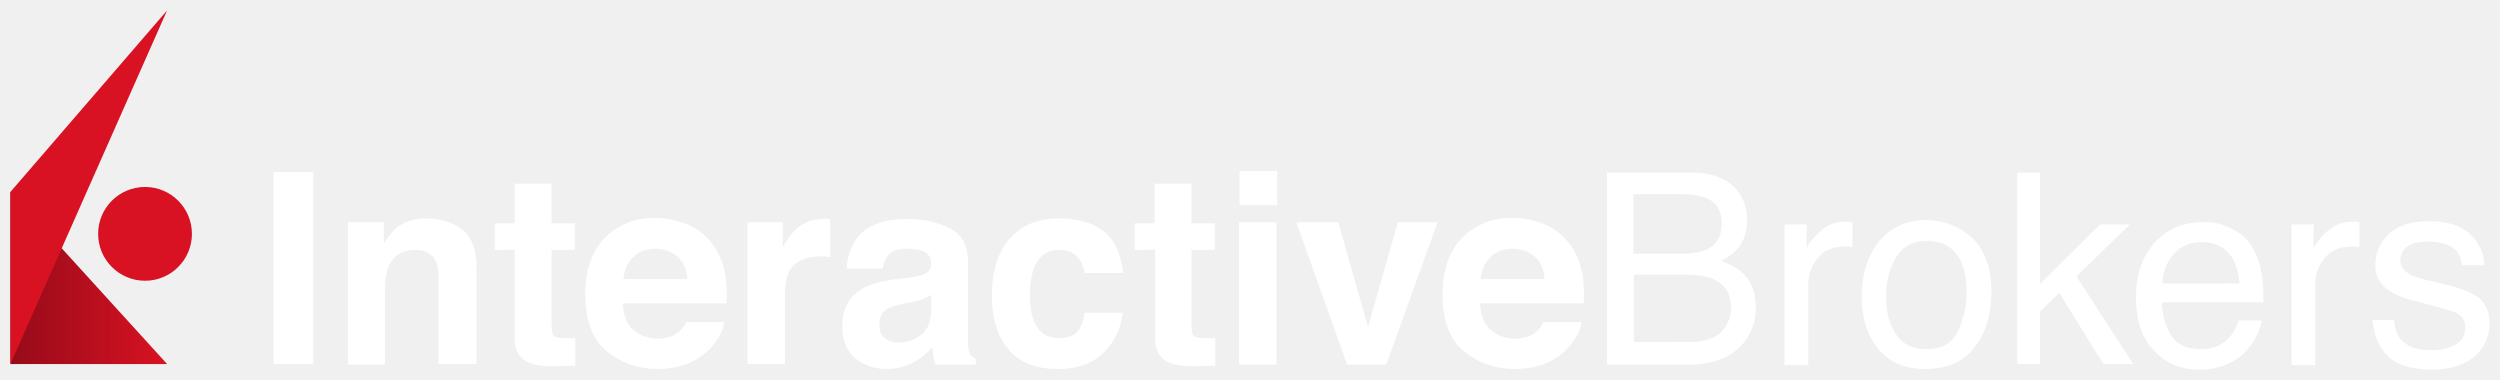
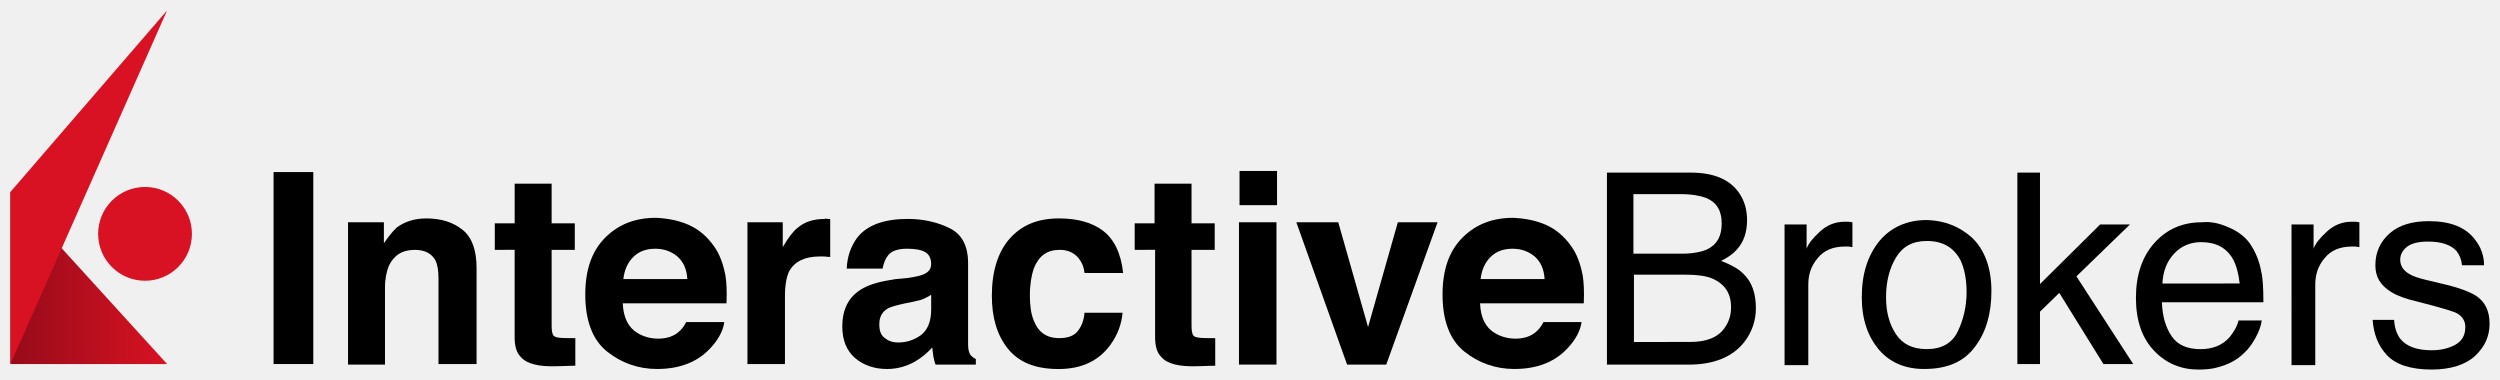
<svg xmlns="http://www.w3.org/2000/svg" width="119.904mm" height="18.224mm" viewBox="0 0 119.904 18.224" version="1.1" id="svg9835">
  <defs id="defs9829">
    <linearGradient gradientTransform="matrix(-1,0,0,1,3894.245,0)" y2="49.001" x2="3893.389" y1="49.001" x1="3864.982" gradientUnits="userSpaceOnUse" id="SVGID_1_">
      <stop id="stop9697" style="stop-color:#D81222" offset="0" />
      <stop id="stop9699" style="stop-color:#960B1A" offset="1" />
    </linearGradient>
  </defs>
  <g id="layer1" transform="translate(12.58283,-170.9711)">
    <g id="g9910" transform="translate(0.5000004,-0.5000008)">
-       <path style="fill:#ffffff;stroke-width:0.265" class="st0" d="M 1.943,188.931 H 0.038 v -9.207 H 1.943 Z" id="path9659" />
-       <path style="fill:#ffffff;stroke-width:0.265" class="st0" d="m 9.113,182.502 c 0.45,0.37 0.661,0.979 0.661,1.826 v 4.604 h -1.826 v -4.128 c 0,-0.37 -0.053,-0.635 -0.132,-0.82 -0.185,-0.344 -0.503,-0.529 -1.005,-0.529 -0.609,0 -1.005,0.265 -1.244,0.767 -0.106,0.265 -0.185,0.609 -0.185,1.032 v 3.704 h -1.773 v -6.826 h 1.72 v 1.005 c 0.238,-0.344 0.45,-0.609 0.635,-0.767 0.37,-0.265 0.82,-0.423 1.402,-0.423 0.714,0 1.296,0.185 1.746,0.556 z" id="path9661" />
-       <path style="fill:#ffffff;stroke-width:0.265" class="st0" d="m 10.648,183.454 v -1.27 h 0.953 v -1.905 h 1.773 v 1.905 h 1.111 v 1.27 h -1.111 v 3.598 c 0,0.291 0.026,0.45 0.106,0.529 0.079,0.079 0.291,0.106 0.661,0.106 0.053,0 0.106,0 0.185,0 0.053,0 0.132,0 0.185,0 v 1.323 l -0.9,0.026 c -0.847,0.026 -1.429,-0.106 -1.72,-0.45 -0.212,-0.212 -0.291,-0.529 -0.291,-0.953 v -4.18 z" id="path9663" />
-       <path style="fill:#ffffff;stroke-width:0.265" class="st0" d="m 19.961,182.263 c 0.476,0.212 0.873,0.556 1.191,1.005 0.291,0.397 0.45,0.873 0.556,1.402 0.053,0.318 0.079,0.767 0.053,1.349 h -4.974 c 0.026,0.688 0.265,1.164 0.714,1.429 0.265,0.159 0.609,0.265 0.979,0.265 0.397,0 0.741,-0.106 0.979,-0.318 0.132,-0.106 0.265,-0.265 0.37,-0.476 h 1.826 c -0.053,0.397 -0.265,0.82 -0.661,1.244 -0.609,0.661 -1.455,1.005 -2.566,1.005 -0.9,0 -1.72,-0.291 -2.408,-0.847 -0.688,-0.556 -1.032,-1.482 -1.032,-2.725 0,-1.191 0.318,-2.09 0.953,-2.725 0.635,-0.635 1.429,-0.953 2.434,-0.953 0.582,0.026 1.111,0.132 1.587,0.344 z m -2.672,1.535 c -0.265,0.265 -0.423,0.609 -0.476,1.058 h 3.069 c -0.026,-0.476 -0.185,-0.82 -0.476,-1.085 -0.291,-0.238 -0.635,-0.37 -1.058,-0.37 -0.45,0 -0.794,0.132 -1.058,0.397 z" id="path9665" />
-       <path style="fill:#ffffff;stroke-width:0.265" class="st0" d="m 26.576,181.972 c 0.026,0 0.079,0 0.159,0 v 1.826 c -0.106,0 -0.212,-0.026 -0.291,-0.026 -0.079,0 -0.159,0 -0.212,0 -0.714,0 -1.191,0.238 -1.455,0.688 -0.132,0.265 -0.212,0.661 -0.212,1.217 v 3.254 h -1.799 v -6.8 h 1.693 v 1.191 c 0.265,-0.45 0.503,-0.767 0.714,-0.926 0.344,-0.291 0.767,-0.423 1.296,-0.423 0.053,-0.026 0.079,-0.026 0.106,0 z" id="path9667" />
-       <path style="fill:#ffffff;stroke-width:0.265" class="st0" d="m 30.465,184.803 c 0.344,-0.053 0.582,-0.106 0.714,-0.159 0.265,-0.106 0.397,-0.265 0.397,-0.503 0,-0.291 -0.106,-0.476 -0.291,-0.582 -0.185,-0.106 -0.476,-0.159 -0.873,-0.159 -0.423,0 -0.741,0.106 -0.9,0.318 -0.132,0.159 -0.212,0.37 -0.265,0.635 h -1.72 c 0.026,-0.609 0.212,-1.085 0.503,-1.482 0.476,-0.609 1.296,-0.9 2.434,-0.9 0.741,0 1.429,0.159 2.011,0.45 0.582,0.291 0.873,0.847 0.873,1.667 v 3.122 c 0,0.212 0,0.476 0,0.794 0,0.238 0.053,0.397 0.106,0.476 0.053,0.079 0.159,0.159 0.265,0.212 v 0.265 h -1.931 c -0.053,-0.132 -0.079,-0.265 -0.106,-0.397 -0.026,-0.132 -0.026,-0.265 -0.053,-0.423 -0.238,0.265 -0.529,0.503 -0.847,0.688 -0.397,0.212 -0.82,0.344 -1.323,0.344 -0.609,0 -1.138,-0.185 -1.535,-0.529 -0.397,-0.344 -0.609,-0.847 -0.609,-1.508 0,-0.847 0.318,-1.455 0.979,-1.826 0.37,-0.212 0.873,-0.344 1.587,-0.45 z m 1.085,0.82 c -0.106,0.079 -0.238,0.132 -0.344,0.185 -0.106,0.053 -0.265,0.079 -0.476,0.132 l -0.397,0.079 c -0.37,0.079 -0.661,0.159 -0.82,0.238 -0.291,0.159 -0.423,0.423 -0.423,0.767 0,0.318 0.079,0.529 0.265,0.661 0.159,0.132 0.37,0.212 0.635,0.212 0.397,0 0.741,-0.106 1.085,-0.344 0.318,-0.238 0.503,-0.635 0.503,-1.244 v -0.688 z" id="path9669" />
-       <path style="fill:#ffffff;stroke-width:0.265" class="st0" d="m 38.932,184.565 c -0.026,-0.265 -0.106,-0.476 -0.265,-0.688 -0.212,-0.265 -0.503,-0.423 -0.926,-0.423 -0.609,0 -1.005,0.291 -1.244,0.9 -0.106,0.318 -0.185,0.741 -0.185,1.27 0,0.503 0.053,0.9 0.185,1.217 0.212,0.556 0.609,0.847 1.217,0.847 0.423,0 0.714,-0.106 0.9,-0.344 0.185,-0.238 0.291,-0.529 0.318,-0.873 h 1.826 c -0.053,0.556 -0.238,1.058 -0.582,1.535 -0.556,0.767 -1.376,1.164 -2.487,1.164 -1.111,0 -1.905,-0.318 -2.434,-0.979 -0.529,-0.661 -0.767,-1.508 -0.767,-2.54 0,-1.164 0.291,-2.09 0.847,-2.725 0.582,-0.661 1.349,-0.979 2.381,-0.979 0.847,0 1.561,0.185 2.09,0.582 0.529,0.397 0.873,1.058 0.979,2.037 z" id="path9671" />
-       <path style="fill:#ffffff;stroke-width:0.265" class="st0" d="m 41.339,183.454 v -1.27 h 0.953 v -1.905 h 1.773 v 1.905 h 1.111 v 1.27 h -1.111 v 3.598 c 0,0.291 0.026,0.45 0.106,0.529 0.079,0.079 0.291,0.106 0.661,0.106 0.053,0 0.106,0 0.185,0 0.053,0 0.132,0 0.185,0 v 1.323 l -0.873,0.026 c -0.847,0.026 -1.429,-0.106 -1.72,-0.45 -0.212,-0.212 -0.291,-0.529 -0.291,-0.953 v -4.18 z" id="path9673" />
-       <path style="fill:#ffffff;stroke-width:0.265" class="st0" d="m 48.166,181.311 h -1.799 v -1.64 h 1.799 z m -1.826,0.82 h 1.799 v 6.826 h -1.799 z" id="path9675" />
-       <path style="fill:#ffffff;stroke-width:0.265" class="st0" d="m 53.96,182.131 h 1.905 l -2.461,6.826 h -1.879 l -2.434,-6.826 h 2.011 l 1.429,5.027 z" id="path9677" />
-       <path style="fill:#ffffff;stroke-width:0.265" class="st0" d="m 61.077,182.263 c 0.476,0.212 0.873,0.556 1.191,1.005 0.291,0.397 0.45,0.873 0.556,1.402 0.053,0.318 0.079,0.767 0.053,1.349 h -4.974 c 0.026,0.688 0.265,1.164 0.714,1.429 0.265,0.159 0.609,0.265 0.979,0.265 0.397,0 0.741,-0.106 0.979,-0.318 0.132,-0.106 0.265,-0.265 0.37,-0.476 h 1.826 c -0.053,0.397 -0.265,0.82 -0.661,1.244 -0.609,0.661 -1.455,1.005 -2.566,1.005 -0.9,0 -1.72,-0.291 -2.408,-0.847 -0.688,-0.556 -1.032,-1.482 -1.032,-2.725 0,-1.191 0.318,-2.09 0.953,-2.725 0.635,-0.635 1.429,-0.953 2.434,-0.953 0.582,0.026 1.111,0.132 1.587,0.344 z m -2.672,1.535 c -0.265,0.265 -0.423,0.609 -0.476,1.058 h 3.069 c -0.026,-0.476 -0.185,-0.82 -0.476,-1.085 -0.291,-0.238 -0.635,-0.37 -1.058,-0.37 -0.45,0 -0.794,0.132 -1.058,0.397 z" id="path9679" />
-       <path style="fill:#ffffff;stroke-width:0.265" class="st0" d="m 64.041,179.75 h 3.969 c 1.085,0 1.852,0.318 2.302,0.953 0.265,0.37 0.397,0.82 0.397,1.323 0,0.582 -0.159,1.058 -0.503,1.429 -0.159,0.185 -0.423,0.37 -0.741,0.529 0.476,0.185 0.82,0.37 1.058,0.609 0.423,0.397 0.609,0.953 0.609,1.667 0,0.582 -0.185,1.138 -0.556,1.614 -0.556,0.714 -1.455,1.085 -2.672,1.085 h -3.916 v -9.207 z m 3.519,3.889 c 0.529,0 0.953,-0.079 1.244,-0.212 0.476,-0.238 0.688,-0.635 0.688,-1.244 0,-0.609 -0.238,-1.005 -0.741,-1.217 -0.291,-0.106 -0.688,-0.185 -1.244,-0.185 h -2.249 v 2.857 z m 0.423,4.233 c 0.767,0 1.323,-0.212 1.64,-0.661 0.212,-0.291 0.318,-0.609 0.318,-1.005 0,-0.661 -0.291,-1.111 -0.9,-1.376 -0.318,-0.132 -0.741,-0.185 -1.27,-0.185 h -2.487 v 3.228 z" id="path9681" />
-       <path style="fill:#ffffff;stroke-width:0.265" class="st0" d="m 72.507,182.237 h 1.058 v 1.164 c 0.079,-0.238 0.291,-0.503 0.635,-0.82 0.344,-0.318 0.741,-0.476 1.191,-0.476 0.026,0 0.053,0 0.106,0 0.053,0 0.132,0 0.265,0.026 v 1.191 c -0.079,0 -0.132,-0.026 -0.185,-0.026 -0.053,0 -0.106,0 -0.185,0 -0.556,0 -1.005,0.185 -1.296,0.556 -0.318,0.37 -0.45,0.794 -0.45,1.27 v 3.863 h -1.138 z" id="path9683" />
-       <path style="fill:#ffffff;stroke-width:0.265" class="st0" d="m 81.529,182.898 c 0.582,0.582 0.9,1.429 0.9,2.54 0,1.085 -0.265,1.984 -0.794,2.672 -0.529,0.714 -1.323,1.058 -2.434,1.058 -0.926,0 -1.64,-0.318 -2.17,-0.926 -0.529,-0.635 -0.82,-1.455 -0.82,-2.514 0,-1.138 0.291,-2.011 0.847,-2.699 0.556,-0.661 1.323,-1.005 2.275,-1.005 0.873,0.026 1.587,0.318 2.196,0.873 z m -0.714,4.471 c 0.265,-0.556 0.423,-1.191 0.423,-1.879 0,-0.635 -0.106,-1.138 -0.291,-1.535 -0.318,-0.609 -0.847,-0.926 -1.614,-0.926 -0.688,0 -1.164,0.265 -1.482,0.794 -0.318,0.529 -0.476,1.164 -0.476,1.905 0,0.714 0.159,1.296 0.476,1.773 0.318,0.476 0.794,0.714 1.482,0.714 0.714,0 1.217,-0.291 1.482,-0.847 z" id="path9685" />
-       <path style="fill:#ffffff;stroke-width:0.265" class="st0" d="m 83.673,179.75 h 1.085 v 5.345 l 2.884,-2.857 h 1.429 l -2.566,2.487 2.725,4.207 h -1.429 l -2.117,-3.413 -0.926,0.9 v 2.514 h -1.085 z" id="path9687" />
-       <path style="fill:#ffffff;stroke-width:0.265" class="st0" d="m 93.912,182.422 c 0.45,0.212 0.794,0.503 1.005,0.873 0.212,0.344 0.37,0.741 0.45,1.191 0.079,0.318 0.106,0.794 0.106,1.482 h -4.868 c 0.026,0.688 0.185,1.217 0.476,1.64 0.291,0.423 0.767,0.609 1.376,0.609 0.582,0 1.058,-0.185 1.402,-0.582 0.185,-0.238 0.344,-0.476 0.423,-0.794 h 1.111 c -0.026,0.238 -0.132,0.529 -0.291,0.82 -0.159,0.291 -0.344,0.556 -0.556,0.741 -0.344,0.344 -0.767,0.556 -1.27,0.688 -0.265,0.079 -0.582,0.106 -0.926,0.106 -0.82,0 -1.535,-0.291 -2.117,-0.9 -0.582,-0.609 -0.873,-1.455 -0.873,-2.54 0,-1.085 0.291,-1.958 0.873,-2.619 0.582,-0.661 1.349,-1.005 2.275,-1.005 0.503,-0.053 0.953,0.079 1.402,0.291 z m 0.423,2.646 c -0.053,-0.476 -0.159,-0.873 -0.318,-1.164 -0.318,-0.556 -0.82,-0.82 -1.535,-0.82 -0.503,0 -0.953,0.185 -1.296,0.556 -0.344,0.37 -0.529,0.847 -0.556,1.429 z" id="path9689" />
-       <path style="fill:#ffffff;stroke-width:0.265" class="st0" d="m 96.822,182.237 h 1.058 v 1.164 c 0.079,-0.238 0.291,-0.503 0.635,-0.82 0.344,-0.318 0.741,-0.476 1.191,-0.476 0.026,0 0.053,0 0.106,0 0.053,0 0.132,0 0.265,0.026 v 1.191 c -0.079,0 -0.132,-0.026 -0.185,-0.026 -0.053,0 -0.106,0 -0.185,0 -0.556,0 -1.005,0.185 -1.296,0.556 -0.318,0.37 -0.45,0.794 -0.45,1.27 v 3.863 h -1.138 z" id="path9691" />
-       <path style="fill:#ffffff;stroke-width:0.265" class="st0" d="m 101.744,186.841 c 0.026,0.37 0.132,0.661 0.291,0.873 0.291,0.37 0.794,0.556 1.508,0.556 0.423,0 0.794,-0.079 1.138,-0.265 0.318,-0.185 0.476,-0.45 0.476,-0.847 0,-0.291 -0.132,-0.503 -0.397,-0.661 -0.159,-0.079 -0.503,-0.185 -0.979,-0.318 l -0.9,-0.238 c -0.582,-0.132 -1.005,-0.291 -1.296,-0.476 -0.503,-0.318 -0.741,-0.714 -0.741,-1.27 0,-0.635 0.238,-1.138 0.688,-1.535 0.45,-0.397 1.085,-0.582 1.879,-0.582 1.032,0 1.773,0.291 2.223,0.9 0.291,0.37 0.423,0.794 0.423,1.217 h -1.058 c -0.026,-0.265 -0.106,-0.476 -0.265,-0.688 -0.265,-0.291 -0.714,-0.45 -1.376,-0.45 -0.423,0 -0.767,0.079 -0.979,0.238 -0.212,0.159 -0.344,0.37 -0.344,0.635 0,0.291 0.159,0.529 0.45,0.688 0.159,0.106 0.423,0.185 0.741,0.265 l 0.767,0.185 c 0.82,0.185 1.376,0.397 1.667,0.582 0.45,0.291 0.661,0.741 0.661,1.349 0,0.609 -0.238,1.111 -0.688,1.535 -0.45,0.423 -1.164,0.661 -2.09,0.661 -1.005,0 -1.72,-0.238 -2.143,-0.688 -0.423,-0.45 -0.635,-1.005 -0.688,-1.693 h 1.032 z" id="path9693" />
+       <path style="fill:#0;stroke-width:0.265" class="st0" d="M 1.943,188.931 H 0.038 v -9.207 H 1.943 Z" id="path9659" />
+       <path style="fill:#0;stroke-width:0.265" class="st0" d="m 9.113,182.502 c 0.45,0.37 0.661,0.979 0.661,1.826 v 4.604 h -1.826 v -4.128 c 0,-0.37 -0.053,-0.635 -0.132,-0.82 -0.185,-0.344 -0.503,-0.529 -1.005,-0.529 -0.609,0 -1.005,0.265 -1.244,0.767 -0.106,0.265 -0.185,0.609 -0.185,1.032 v 3.704 h -1.773 v -6.826 h 1.72 v 1.005 c 0.238,-0.344 0.45,-0.609 0.635,-0.767 0.37,-0.265 0.82,-0.423 1.402,-0.423 0.714,0 1.296,0.185 1.746,0.556 z" id="path9661" />
+       <path style="fill:#0;stroke-width:0.265" class="st0" d="m 10.648,183.454 v -1.27 h 0.953 v -1.905 h 1.773 v 1.905 h 1.111 v 1.27 h -1.111 v 3.598 c 0,0.291 0.026,0.45 0.106,0.529 0.079,0.079 0.291,0.106 0.661,0.106 0.053,0 0.106,0 0.185,0 0.053,0 0.132,0 0.185,0 v 1.323 l -0.9,0.026 c -0.847,0.026 -1.429,-0.106 -1.72,-0.45 -0.212,-0.212 -0.291,-0.529 -0.291,-0.953 v -4.18 z" id="path9663" />
+       <path style="fill:#0;stroke-width:0.265" class="st0" d="m 19.961,182.263 c 0.476,0.212 0.873,0.556 1.191,1.005 0.291,0.397 0.45,0.873 0.556,1.402 0.053,0.318 0.079,0.767 0.053,1.349 h -4.974 c 0.026,0.688 0.265,1.164 0.714,1.429 0.265,0.159 0.609,0.265 0.979,0.265 0.397,0 0.741,-0.106 0.979,-0.318 0.132,-0.106 0.265,-0.265 0.37,-0.476 h 1.826 c -0.053,0.397 -0.265,0.82 -0.661,1.244 -0.609,0.661 -1.455,1.005 -2.566,1.005 -0.9,0 -1.72,-0.291 -2.408,-0.847 -0.688,-0.556 -1.032,-1.482 -1.032,-2.725 0,-1.191 0.318,-2.09 0.953,-2.725 0.635,-0.635 1.429,-0.953 2.434,-0.953 0.582,0.026 1.111,0.132 1.587,0.344 z m -2.672,1.535 c -0.265,0.265 -0.423,0.609 -0.476,1.058 h 3.069 c -0.026,-0.476 -0.185,-0.82 -0.476,-1.085 -0.291,-0.238 -0.635,-0.37 -1.058,-0.37 -0.45,0 -0.794,0.132 -1.058,0.397 z" id="path9665" />
+       <path style="fill:#0;stroke-width:0.265" class="st0" d="m 26.576,181.972 c 0.026,0 0.079,0 0.159,0 v 1.826 c -0.106,0 -0.212,-0.026 -0.291,-0.026 -0.079,0 -0.159,0 -0.212,0 -0.714,0 -1.191,0.238 -1.455,0.688 -0.132,0.265 -0.212,0.661 -0.212,1.217 v 3.254 h -1.799 v -6.8 h 1.693 v 1.191 c 0.265,-0.45 0.503,-0.767 0.714,-0.926 0.344,-0.291 0.767,-0.423 1.296,-0.423 0.053,-0.026 0.079,-0.026 0.106,0 z" id="path9667" />
+       <path style="fill:#0;stroke-width:0.265" class="st0" d="m 30.465,184.803 c 0.344,-0.053 0.582,-0.106 0.714,-0.159 0.265,-0.106 0.397,-0.265 0.397,-0.503 0,-0.291 -0.106,-0.476 -0.291,-0.582 -0.185,-0.106 -0.476,-0.159 -0.873,-0.159 -0.423,0 -0.741,0.106 -0.9,0.318 -0.132,0.159 -0.212,0.37 -0.265,0.635 h -1.72 c 0.026,-0.609 0.212,-1.085 0.503,-1.482 0.476,-0.609 1.296,-0.9 2.434,-0.9 0.741,0 1.429,0.159 2.011,0.45 0.582,0.291 0.873,0.847 0.873,1.667 v 3.122 c 0,0.212 0,0.476 0,0.794 0,0.238 0.053,0.397 0.106,0.476 0.053,0.079 0.159,0.159 0.265,0.212 v 0.265 h -1.931 c -0.053,-0.132 -0.079,-0.265 -0.106,-0.397 -0.026,-0.132 -0.026,-0.265 -0.053,-0.423 -0.238,0.265 -0.529,0.503 -0.847,0.688 -0.397,0.212 -0.82,0.344 -1.323,0.344 -0.609,0 -1.138,-0.185 -1.535,-0.529 -0.397,-0.344 -0.609,-0.847 -0.609,-1.508 0,-0.847 0.318,-1.455 0.979,-1.826 0.37,-0.212 0.873,-0.344 1.587,-0.45 z m 1.085,0.82 c -0.106,0.079 -0.238,0.132 -0.344,0.185 -0.106,0.053 -0.265,0.079 -0.476,0.132 l -0.397,0.079 c -0.37,0.079 -0.661,0.159 -0.82,0.238 -0.291,0.159 -0.423,0.423 -0.423,0.767 0,0.318 0.079,0.529 0.265,0.661 0.159,0.132 0.37,0.212 0.635,0.212 0.397,0 0.741,-0.106 1.085,-0.344 0.318,-0.238 0.503,-0.635 0.503,-1.244 v -0.688 z" id="path9669" />
+       <path style="fill:#0;stroke-width:0.265" class="st0" d="m 38.932,184.565 c -0.026,-0.265 -0.106,-0.476 -0.265,-0.688 -0.212,-0.265 -0.503,-0.423 -0.926,-0.423 -0.609,0 -1.005,0.291 -1.244,0.9 -0.106,0.318 -0.185,0.741 -0.185,1.27 0,0.503 0.053,0.9 0.185,1.217 0.212,0.556 0.609,0.847 1.217,0.847 0.423,0 0.714,-0.106 0.9,-0.344 0.185,-0.238 0.291,-0.529 0.318,-0.873 h 1.826 c -0.053,0.556 -0.238,1.058 -0.582,1.535 -0.556,0.767 -1.376,1.164 -2.487,1.164 -1.111,0 -1.905,-0.318 -2.434,-0.979 -0.529,-0.661 -0.767,-1.508 -0.767,-2.54 0,-1.164 0.291,-2.09 0.847,-2.725 0.582,-0.661 1.349,-0.979 2.381,-0.979 0.847,0 1.561,0.185 2.09,0.582 0.529,0.397 0.873,1.058 0.979,2.037 z" id="path9671" />
+       <path style="fill:#0;stroke-width:0.265" class="st0" d="m 41.339,183.454 v -1.27 h 0.953 v -1.905 h 1.773 v 1.905 h 1.111 v 1.27 h -1.111 v 3.598 c 0,0.291 0.026,0.45 0.106,0.529 0.079,0.079 0.291,0.106 0.661,0.106 0.053,0 0.106,0 0.185,0 0.053,0 0.132,0 0.185,0 v 1.323 l -0.873,0.026 c -0.847,0.026 -1.429,-0.106 -1.72,-0.45 -0.212,-0.212 -0.291,-0.529 -0.291,-0.953 v -4.18 z" id="path9673" />
+       <path style="fill:#0;stroke-width:0.265" class="st0" d="m 48.166,181.311 h -1.799 v -1.64 h 1.799 z m -1.826,0.82 h 1.799 v 6.826 h -1.799 z" id="path9675" />
+       <path style="fill:#0;stroke-width:0.265" class="st0" d="m 53.96,182.131 h 1.905 l -2.461,6.826 h -1.879 l -2.434,-6.826 h 2.011 l 1.429,5.027 z" id="path9677" />
+       <path style="fill:#0;stroke-width:0.265" class="st0" d="m 61.077,182.263 c 0.476,0.212 0.873,0.556 1.191,1.005 0.291,0.397 0.45,0.873 0.556,1.402 0.053,0.318 0.079,0.767 0.053,1.349 h -4.974 c 0.026,0.688 0.265,1.164 0.714,1.429 0.265,0.159 0.609,0.265 0.979,0.265 0.397,0 0.741,-0.106 0.979,-0.318 0.132,-0.106 0.265,-0.265 0.37,-0.476 h 1.826 c -0.053,0.397 -0.265,0.82 -0.661,1.244 -0.609,0.661 -1.455,1.005 -2.566,1.005 -0.9,0 -1.72,-0.291 -2.408,-0.847 -0.688,-0.556 -1.032,-1.482 -1.032,-2.725 0,-1.191 0.318,-2.09 0.953,-2.725 0.635,-0.635 1.429,-0.953 2.434,-0.953 0.582,0.026 1.111,0.132 1.587,0.344 z m -2.672,1.535 c -0.265,0.265 -0.423,0.609 -0.476,1.058 h 3.069 c -0.026,-0.476 -0.185,-0.82 -0.476,-1.085 -0.291,-0.238 -0.635,-0.37 -1.058,-0.37 -0.45,0 -0.794,0.132 -1.058,0.397 z" id="path9679" />
+       <path style="fill:#0;stroke-width:0.265" class="st0" d="m 64.041,179.75 h 3.969 c 1.085,0 1.852,0.318 2.302,0.953 0.265,0.37 0.397,0.82 0.397,1.323 0,0.582 -0.159,1.058 -0.503,1.429 -0.159,0.185 -0.423,0.37 -0.741,0.529 0.476,0.185 0.82,0.37 1.058,0.609 0.423,0.397 0.609,0.953 0.609,1.667 0,0.582 -0.185,1.138 -0.556,1.614 -0.556,0.714 -1.455,1.085 -2.672,1.085 h -3.916 v -9.207 z m 3.519,3.889 c 0.529,0 0.953,-0.079 1.244,-0.212 0.476,-0.238 0.688,-0.635 0.688,-1.244 0,-0.609 -0.238,-1.005 -0.741,-1.217 -0.291,-0.106 -0.688,-0.185 -1.244,-0.185 h -2.249 v 2.857 z m 0.423,4.233 c 0.767,0 1.323,-0.212 1.64,-0.661 0.212,-0.291 0.318,-0.609 0.318,-1.005 0,-0.661 -0.291,-1.111 -0.9,-1.376 -0.318,-0.132 -0.741,-0.185 -1.27,-0.185 h -2.487 v 3.228 z" id="path9681" />
+       <path style="fill:#0;stroke-width:0.265" class="st0" d="m 72.507,182.237 h 1.058 v 1.164 c 0.079,-0.238 0.291,-0.503 0.635,-0.82 0.344,-0.318 0.741,-0.476 1.191,-0.476 0.026,0 0.053,0 0.106,0 0.053,0 0.132,0 0.265,0.026 v 1.191 c -0.079,0 -0.132,-0.026 -0.185,-0.026 -0.053,0 -0.106,0 -0.185,0 -0.556,0 -1.005,0.185 -1.296,0.556 -0.318,0.37 -0.45,0.794 -0.45,1.27 v 3.863 h -1.138 z" id="path9683" />
+       <path style="fill:#0;stroke-width:0.265" class="st0" d="m 81.529,182.898 c 0.582,0.582 0.9,1.429 0.9,2.54 0,1.085 -0.265,1.984 -0.794,2.672 -0.529,0.714 -1.323,1.058 -2.434,1.058 -0.926,0 -1.64,-0.318 -2.17,-0.926 -0.529,-0.635 -0.82,-1.455 -0.82,-2.514 0,-1.138 0.291,-2.011 0.847,-2.699 0.556,-0.661 1.323,-1.005 2.275,-1.005 0.873,0.026 1.587,0.318 2.196,0.873 z m -0.714,4.471 c 0.265,-0.556 0.423,-1.191 0.423,-1.879 0,-0.635 -0.106,-1.138 -0.291,-1.535 -0.318,-0.609 -0.847,-0.926 -1.614,-0.926 -0.688,0 -1.164,0.265 -1.482,0.794 -0.318,0.529 -0.476,1.164 -0.476,1.905 0,0.714 0.159,1.296 0.476,1.773 0.318,0.476 0.794,0.714 1.482,0.714 0.714,0 1.217,-0.291 1.482,-0.847 z" id="path9685" />
+       <path style="fill:#0;stroke-width:0.265" class="st0" d="m 83.673,179.75 h 1.085 v 5.345 l 2.884,-2.857 h 1.429 l -2.566,2.487 2.725,4.207 h -1.429 l -2.117,-3.413 -0.926,0.9 v 2.514 h -1.085 z" id="path9687" />
+       <path style="fill:#0;stroke-width:0.265" class="st0" d="m 93.912,182.422 c 0.45,0.212 0.794,0.503 1.005,0.873 0.212,0.344 0.37,0.741 0.45,1.191 0.079,0.318 0.106,0.794 0.106,1.482 h -4.868 c 0.026,0.688 0.185,1.217 0.476,1.64 0.291,0.423 0.767,0.609 1.376,0.609 0.582,0 1.058,-0.185 1.402,-0.582 0.185,-0.238 0.344,-0.476 0.423,-0.794 h 1.111 c -0.026,0.238 -0.132,0.529 -0.291,0.82 -0.159,0.291 -0.344,0.556 -0.556,0.741 -0.344,0.344 -0.767,0.556 -1.27,0.688 -0.265,0.079 -0.582,0.106 -0.926,0.106 -0.82,0 -1.535,-0.291 -2.117,-0.9 -0.582,-0.609 -0.873,-1.455 -0.873,-2.54 0,-1.085 0.291,-1.958 0.873,-2.619 0.582,-0.661 1.349,-1.005 2.275,-1.005 0.503,-0.053 0.953,0.079 1.402,0.291 z m 0.423,2.646 c -0.053,-0.476 -0.159,-0.873 -0.318,-1.164 -0.318,-0.556 -0.82,-0.82 -1.535,-0.82 -0.503,0 -0.953,0.185 -1.296,0.556 -0.344,0.37 -0.529,0.847 -0.556,1.429 z" id="path9689" />
+       <path style="fill:#0;stroke-width:0.265" class="st0" d="m 96.822,182.237 h 1.058 v 1.164 c 0.079,-0.238 0.291,-0.503 0.635,-0.82 0.344,-0.318 0.741,-0.476 1.191,-0.476 0.026,0 0.053,0 0.106,0 0.053,0 0.132,0 0.265,0.026 v 1.191 c -0.079,0 -0.132,-0.026 -0.185,-0.026 -0.053,0 -0.106,0 -0.185,0 -0.556,0 -1.005,0.185 -1.296,0.556 -0.318,0.37 -0.45,0.794 -0.45,1.27 v 3.863 h -1.138 z" id="path9691" />
+       <path style="fill:#0;stroke-width:0.265" class="st0" d="m 101.744,186.841 c 0.026,0.37 0.132,0.661 0.291,0.873 0.291,0.37 0.794,0.556 1.508,0.556 0.423,0 0.794,-0.079 1.138,-0.265 0.318,-0.185 0.476,-0.45 0.476,-0.847 0,-0.291 -0.132,-0.503 -0.397,-0.661 -0.159,-0.079 -0.503,-0.185 -0.979,-0.318 l -0.9,-0.238 c -0.582,-0.132 -1.005,-0.291 -1.296,-0.476 -0.503,-0.318 -0.741,-0.714 -0.741,-1.27 0,-0.635 0.238,-1.138 0.688,-1.535 0.45,-0.397 1.085,-0.582 1.879,-0.582 1.032,0 1.773,0.291 2.223,0.9 0.291,0.37 0.423,0.794 0.423,1.217 h -1.058 c -0.026,-0.265 -0.106,-0.476 -0.265,-0.688 -0.265,-0.291 -0.714,-0.45 -1.376,-0.45 -0.423,0 -0.767,0.079 -0.979,0.238 -0.212,0.159 -0.344,0.37 -0.344,0.635 0,0.291 0.159,0.529 0.45,0.688 0.159,0.106 0.423,0.185 0.741,0.265 l 0.767,0.185 c 0.82,0.185 1.376,0.397 1.667,0.582 0.45,0.291 0.661,0.741 0.661,1.349 0,0.609 -0.238,1.111 -0.688,1.535 -0.45,0.423 -1.164,0.661 -2.09,0.661 -1.005,0 -1.72,-0.238 -2.143,-0.688 -0.423,-0.45 -0.635,-1.005 -0.688,-1.693 h 1.032 z" id="path9693" />
      <polygon transform="matrix(0.2645833,0,0,0.2645833,-12.82096,171.8389)" style="fill:url(#SVGID_1_)" class="st1" points="0.9,64.6 0.9,33.4 29.3,64.6 " id="polygon9702" />
      <circle style="fill:#d81222;stroke-width:0.265" class="st2" cx="-6.127" cy="182.687" r="2.249" id="circle9704" />
      <polygon transform="matrix(0.2645833,0,0,0.2645833,-12.82096,171.8389)" style="fill:#d81222" class="st2" points="0.9,33.4 0.9,64.6 29.3,0.5 " id="polygon9706" />
    </g>
  </g>
</svg>
